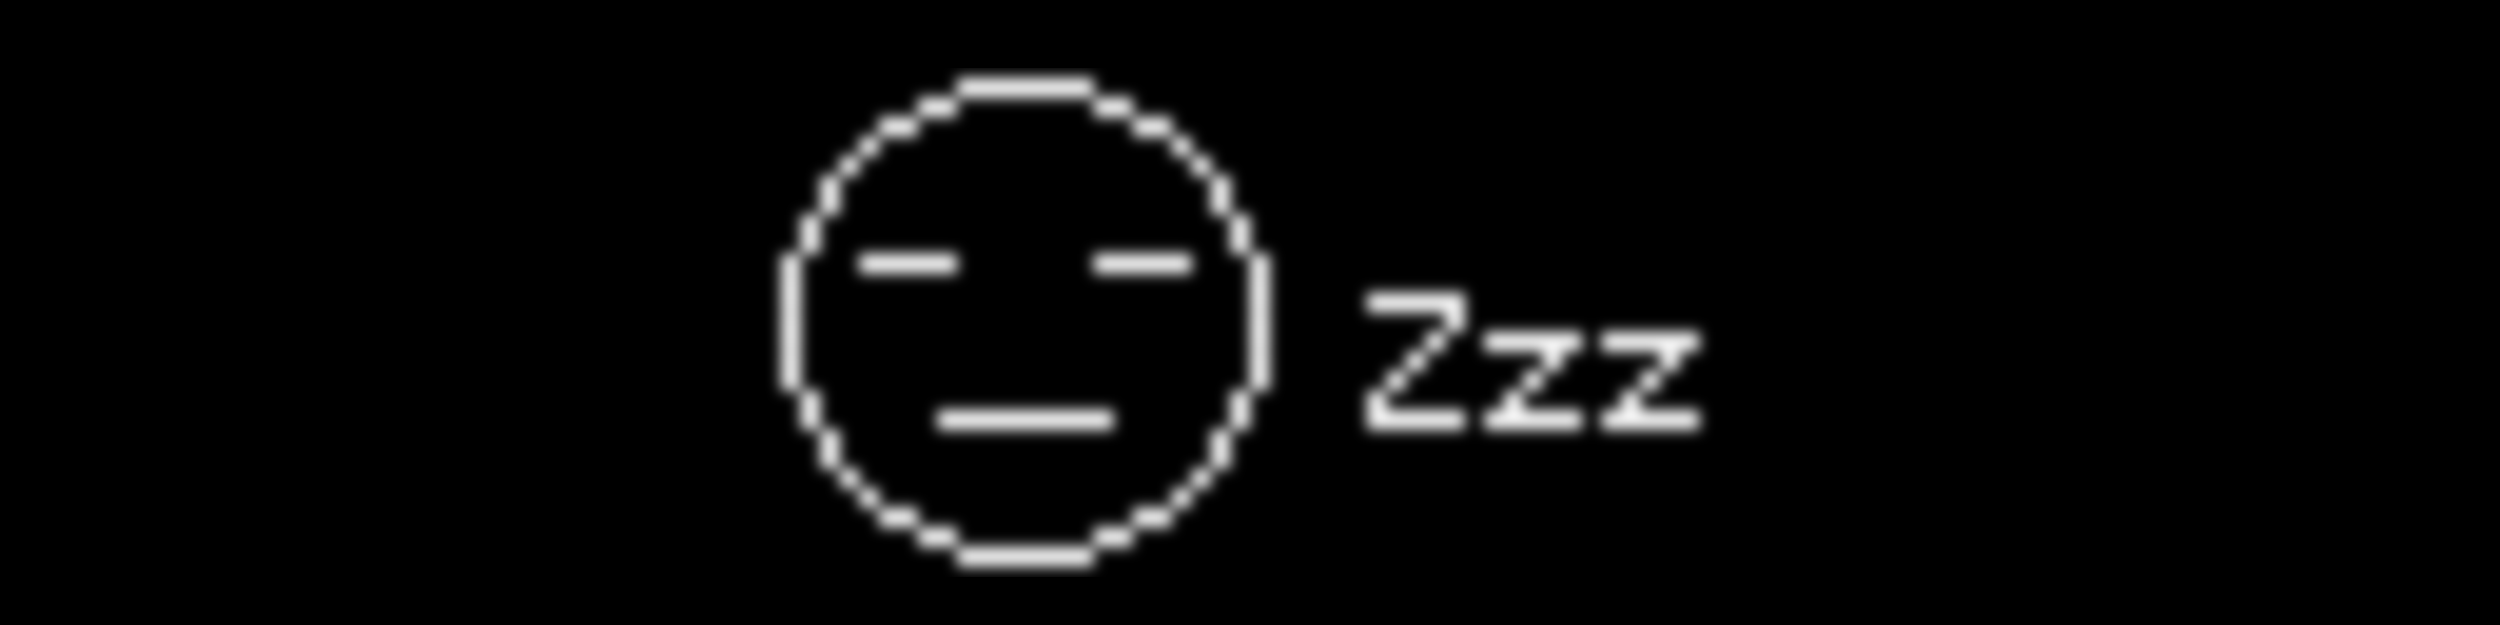
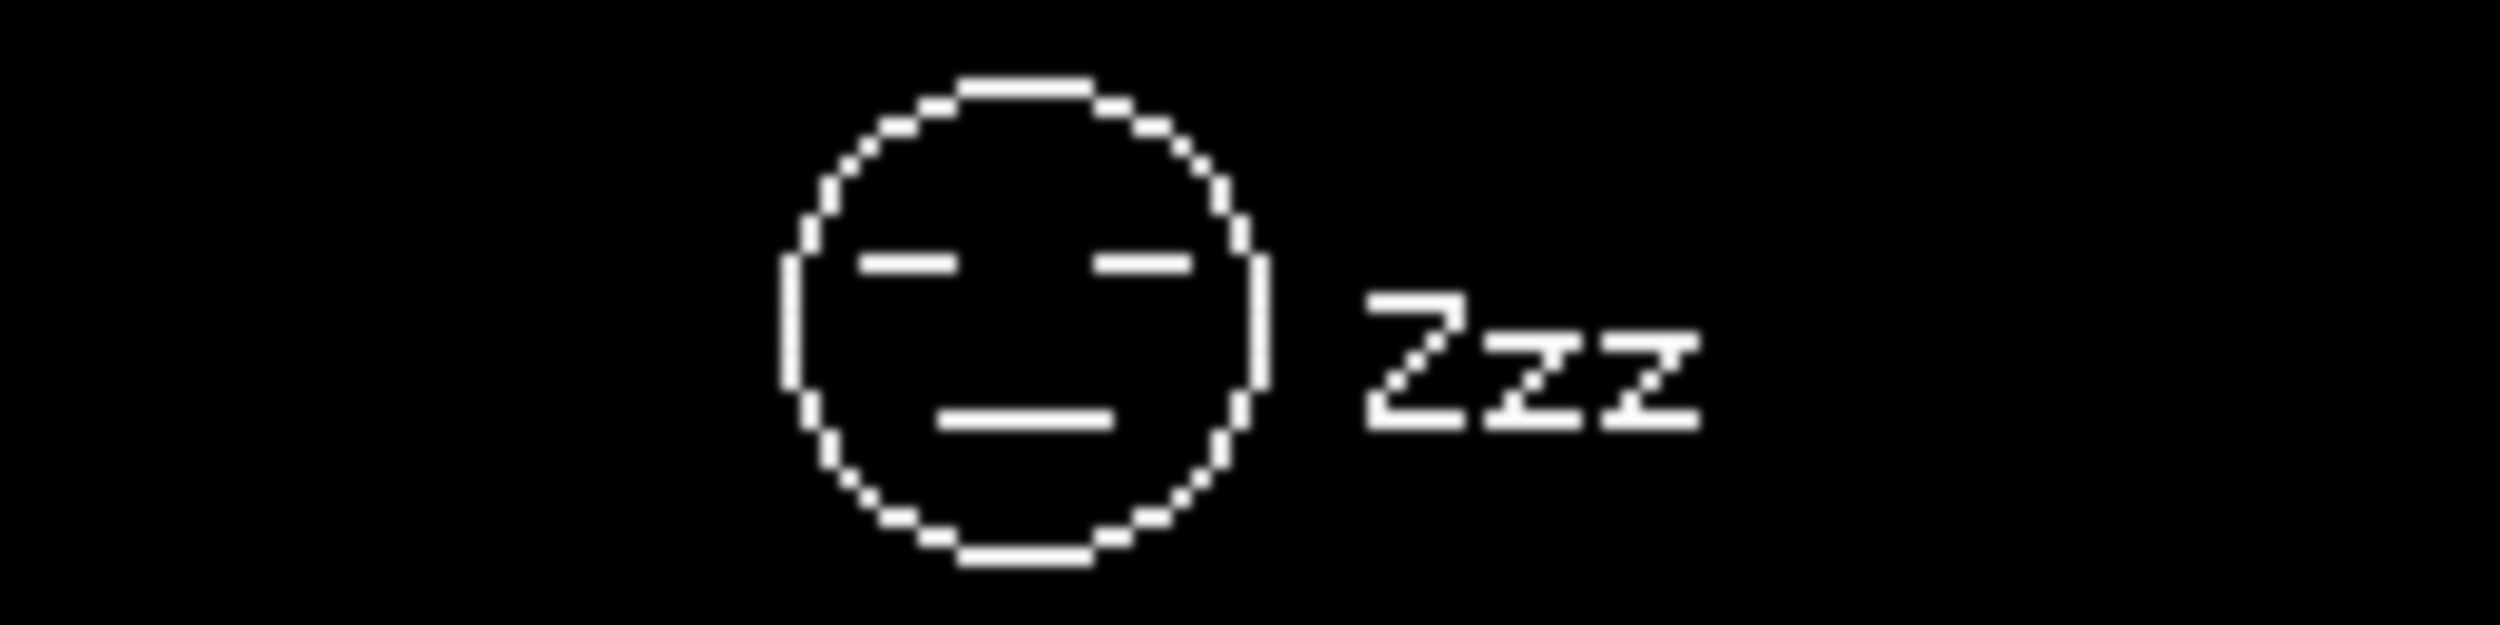
<svg xmlns="http://www.w3.org/2000/svg" width="512" height="128" viewBox="0 0 128 32">
  <defs>
    <filter id="soften" x="-2%" y="-2%" width="104%" height="104%">
-       <feGaussianBlur stdDeviation="0.35" />
+       <feGaussianBlur stdDeviation="0.22" />
    </filter>
  </defs>
  <rect x="0" y="0" width="128" height="32" fill="#000000" shape-rendering="crispEdges" />
  <g filter="url(#soften)">
    <rect x="49" y="4" width="7" height="1" fill="#ffffff" />
    <rect x="47" y="5" width="2" height="1" fill="#ffffff" />
    <rect x="56" y="5" width="2" height="1" fill="#ffffff" />
    <rect x="45" y="6" width="2" height="1" fill="#ffffff" />
    <rect x="58" y="6" width="2" height="1" fill="#ffffff" />
    <rect x="44" y="7" width="1" height="1" fill="#ffffff" />
    <rect x="60" y="7" width="1" height="1" fill="#ffffff" />
    <rect x="43" y="8" width="1" height="1" fill="#ffffff" />
    <rect x="61" y="8" width="1" height="1" fill="#ffffff" />
    <rect x="42" y="9" width="1" height="1" fill="#ffffff" />
    <rect x="62" y="9" width="1" height="1" fill="#ffffff" />
    <rect x="42" y="10" width="1" height="1" fill="#ffffff" />
    <rect x="62" y="10" width="1" height="1" fill="#ffffff" />
    <rect x="41" y="11" width="1" height="1" fill="#ffffff" />
    <rect x="63" y="11" width="1" height="1" fill="#ffffff" />
    <rect x="41" y="12" width="1" height="1" fill="#ffffff" />
    <rect x="63" y="12" width="1" height="1" fill="#ffffff" />
    <rect x="40" y="13" width="1" height="1" fill="#ffffff" />
    <rect x="44" y="13" width="5" height="1" fill="#ffffff" />
    <rect x="56" y="13" width="5" height="1" fill="#ffffff" />
    <rect x="64" y="13" width="1" height="1" fill="#ffffff" />
    <rect x="40" y="14" width="1" height="1" fill="#ffffff" />
    <rect x="64" y="14" width="1" height="1" fill="#ffffff" />
    <rect x="40" y="15" width="1" height="1" fill="#ffffff" />
    <rect x="64" y="15" width="1" height="1" fill="#ffffff" />
    <rect x="70" y="15" width="5" height="1" fill="#ffffff" />
    <rect x="40" y="16" width="1" height="1" fill="#ffffff" />
    <rect x="64" y="16" width="1" height="1" fill="#ffffff" />
    <rect x="74" y="16" width="1" height="1" fill="#ffffff" />
    <rect x="40" y="17" width="1" height="1" fill="#ffffff" />
    <rect x="64" y="17" width="1" height="1" fill="#ffffff" />
    <rect x="73" y="17" width="1" height="1" fill="#ffffff" />
    <rect x="76" y="17" width="5" height="1" fill="#ffffff" />
    <rect x="82" y="17" width="5" height="1" fill="#ffffff" />
    <rect x="40" y="18" width="1" height="1" fill="#ffffff" />
    <rect x="64" y="18" width="1" height="1" fill="#ffffff" />
    <rect x="72" y="18" width="1" height="1" fill="#ffffff" />
    <rect x="79" y="18" width="1" height="1" fill="#ffffff" />
    <rect x="85" y="18" width="1" height="1" fill="#ffffff" />
    <rect x="40" y="19" width="1" height="1" fill="#ffffff" />
    <rect x="64" y="19" width="1" height="1" fill="#ffffff" />
    <rect x="71" y="19" width="1" height="1" fill="#ffffff" />
    <rect x="78" y="19" width="1" height="1" fill="#ffffff" />
    <rect x="84" y="19" width="1" height="1" fill="#ffffff" />
    <rect x="41" y="20" width="1" height="1" fill="#ffffff" />
    <rect x="63" y="20" width="1" height="1" fill="#ffffff" />
    <rect x="70" y="20" width="1" height="1" fill="#ffffff" />
    <rect x="77" y="20" width="1" height="1" fill="#ffffff" />
    <rect x="83" y="20" width="1" height="1" fill="#ffffff" />
    <rect x="41" y="21" width="1" height="1" fill="#ffffff" />
    <rect x="48" y="21" width="9" height="1" fill="#ffffff" />
    <rect x="63" y="21" width="1" height="1" fill="#ffffff" />
    <rect x="70" y="21" width="5" height="1" fill="#ffffff" />
    <rect x="76" y="21" width="5" height="1" fill="#ffffff" />
    <rect x="82" y="21" width="5" height="1" fill="#ffffff" />
    <rect x="42" y="22" width="1" height="1" fill="#ffffff" />
    <rect x="62" y="22" width="1" height="1" fill="#ffffff" />
    <rect x="42" y="23" width="1" height="1" fill="#ffffff" />
    <rect x="62" y="23" width="1" height="1" fill="#ffffff" />
    <rect x="43" y="24" width="1" height="1" fill="#ffffff" />
    <rect x="61" y="24" width="1" height="1" fill="#ffffff" />
    <rect x="44" y="25" width="1" height="1" fill="#ffffff" />
    <rect x="60" y="25" width="1" height="1" fill="#ffffff" />
    <rect x="45" y="26" width="2" height="1" fill="#ffffff" />
    <rect x="58" y="26" width="2" height="1" fill="#ffffff" />
    <rect x="47" y="27" width="2" height="1" fill="#ffffff" />
    <rect x="56" y="27" width="2" height="1" fill="#ffffff" />
    <rect x="49" y="28" width="7" height="1" fill="#ffffff" />
  </g>
</svg>
